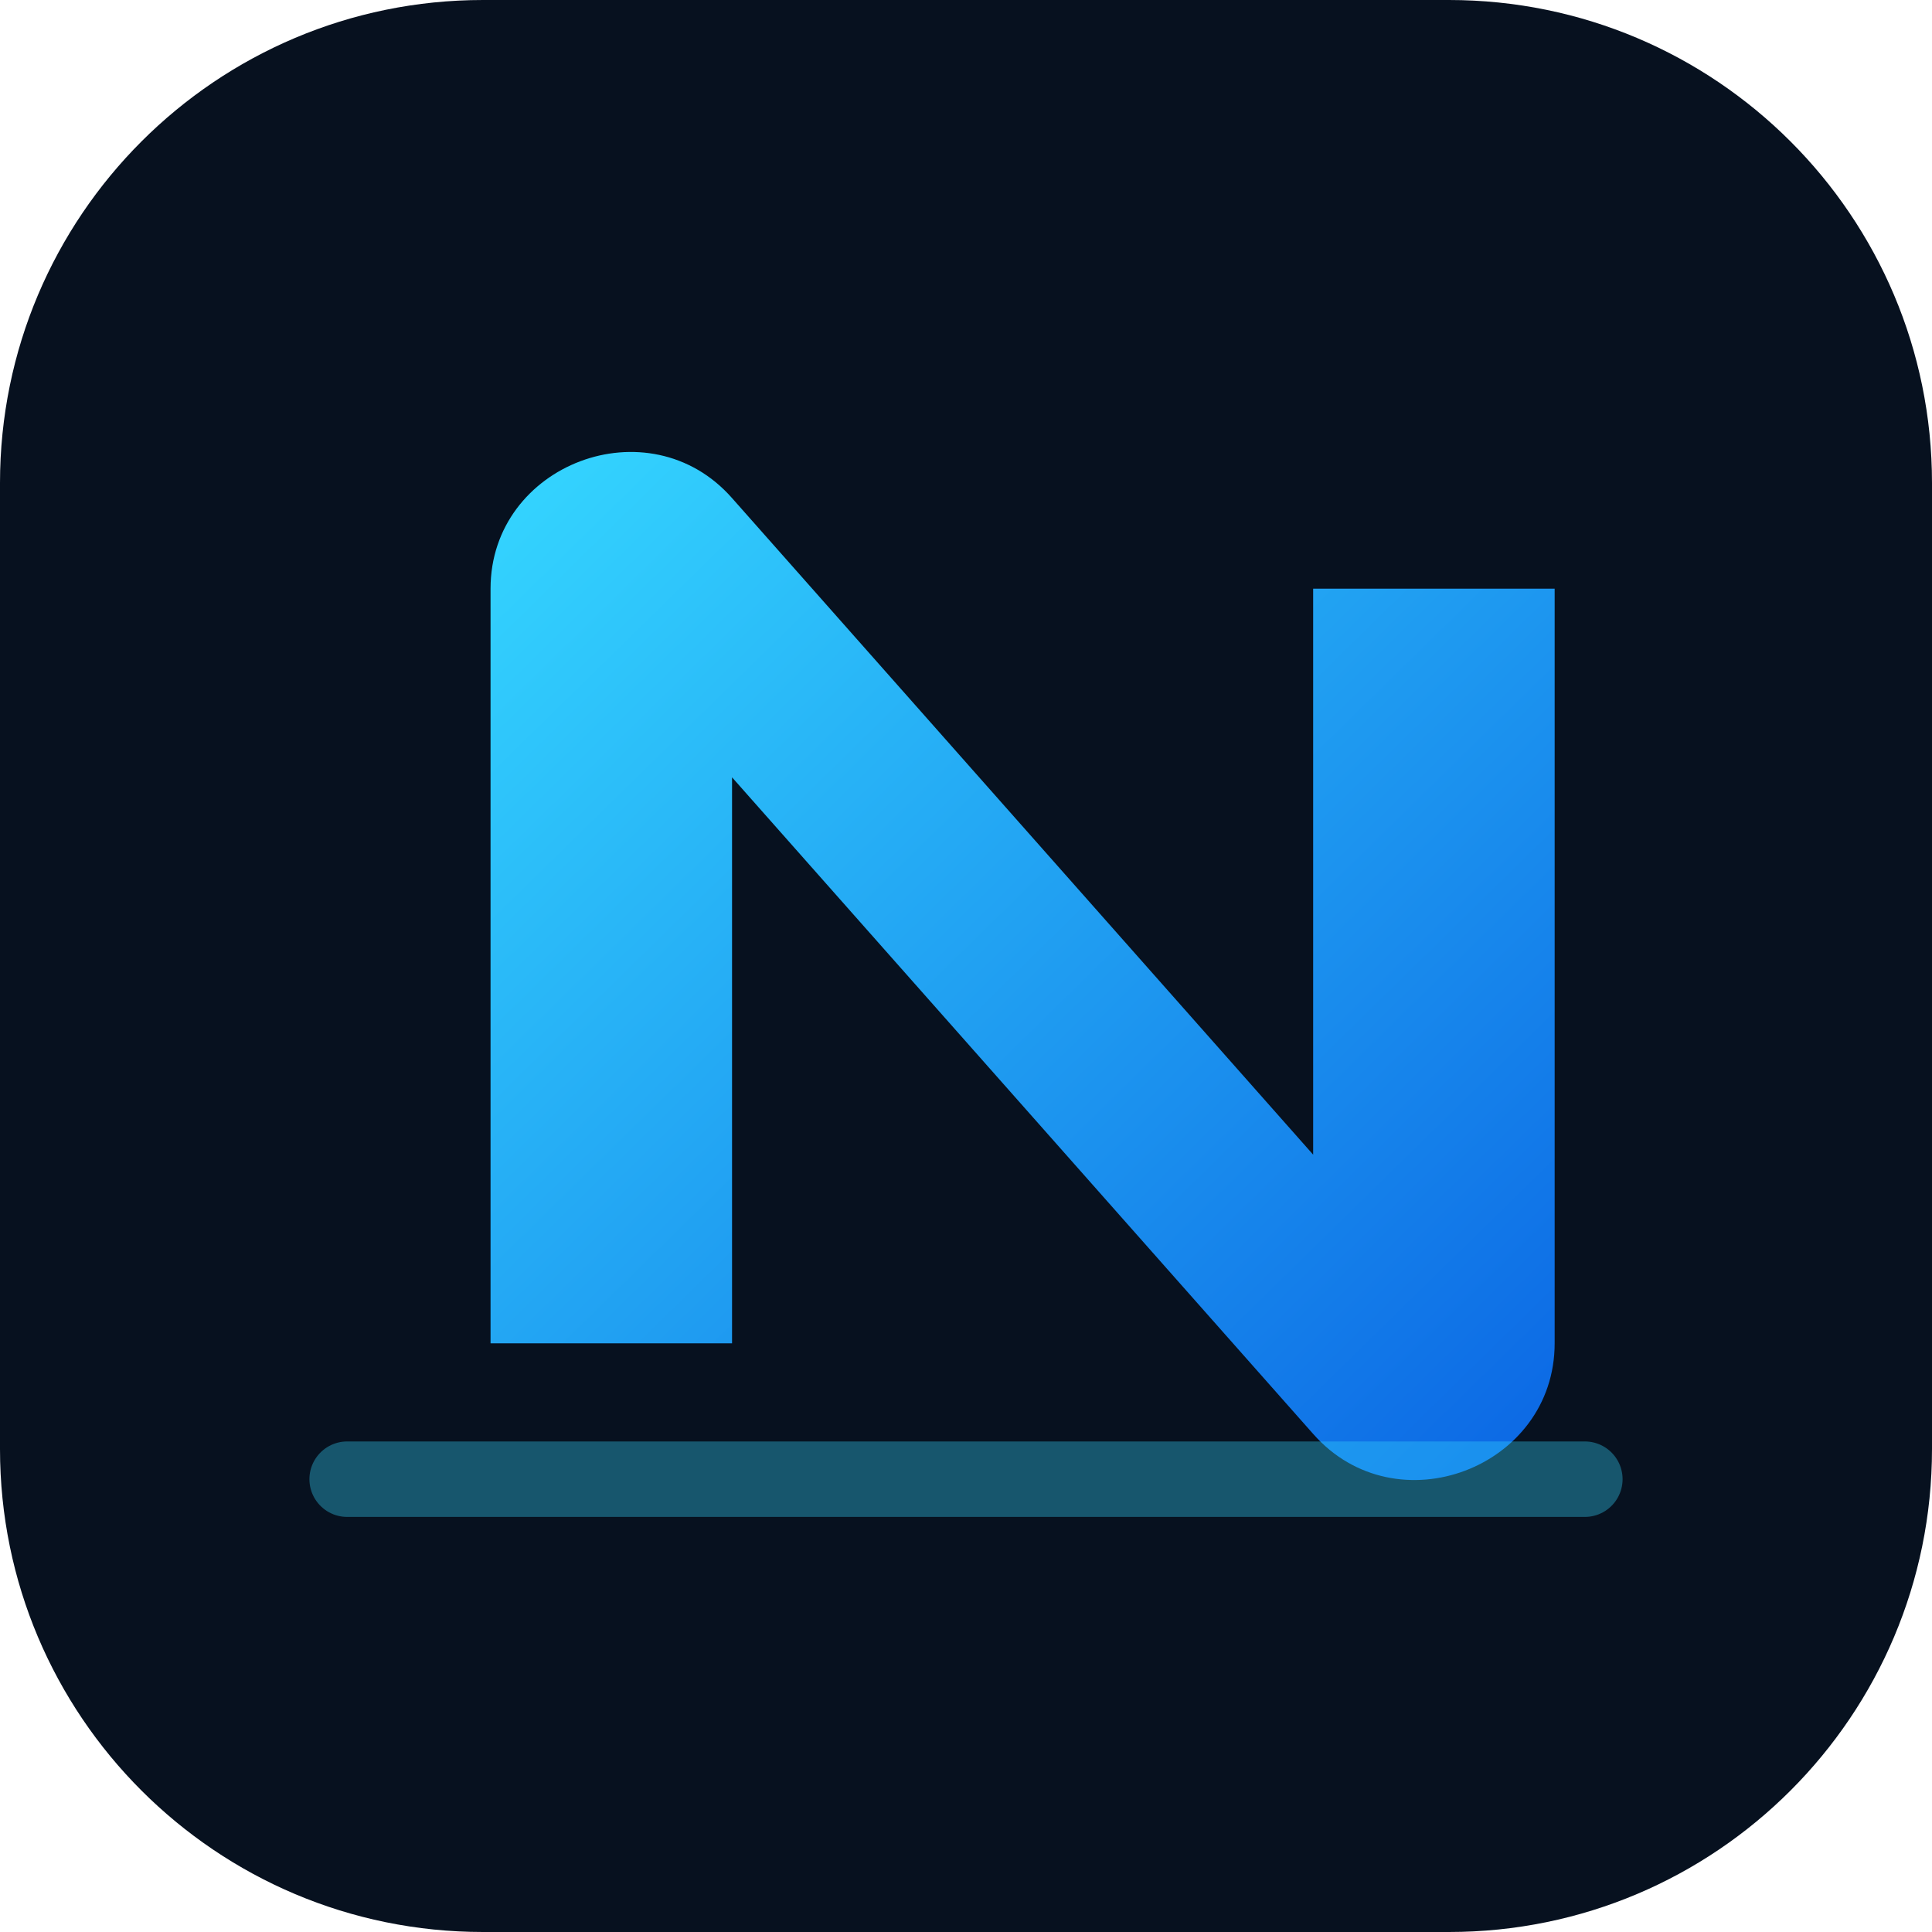
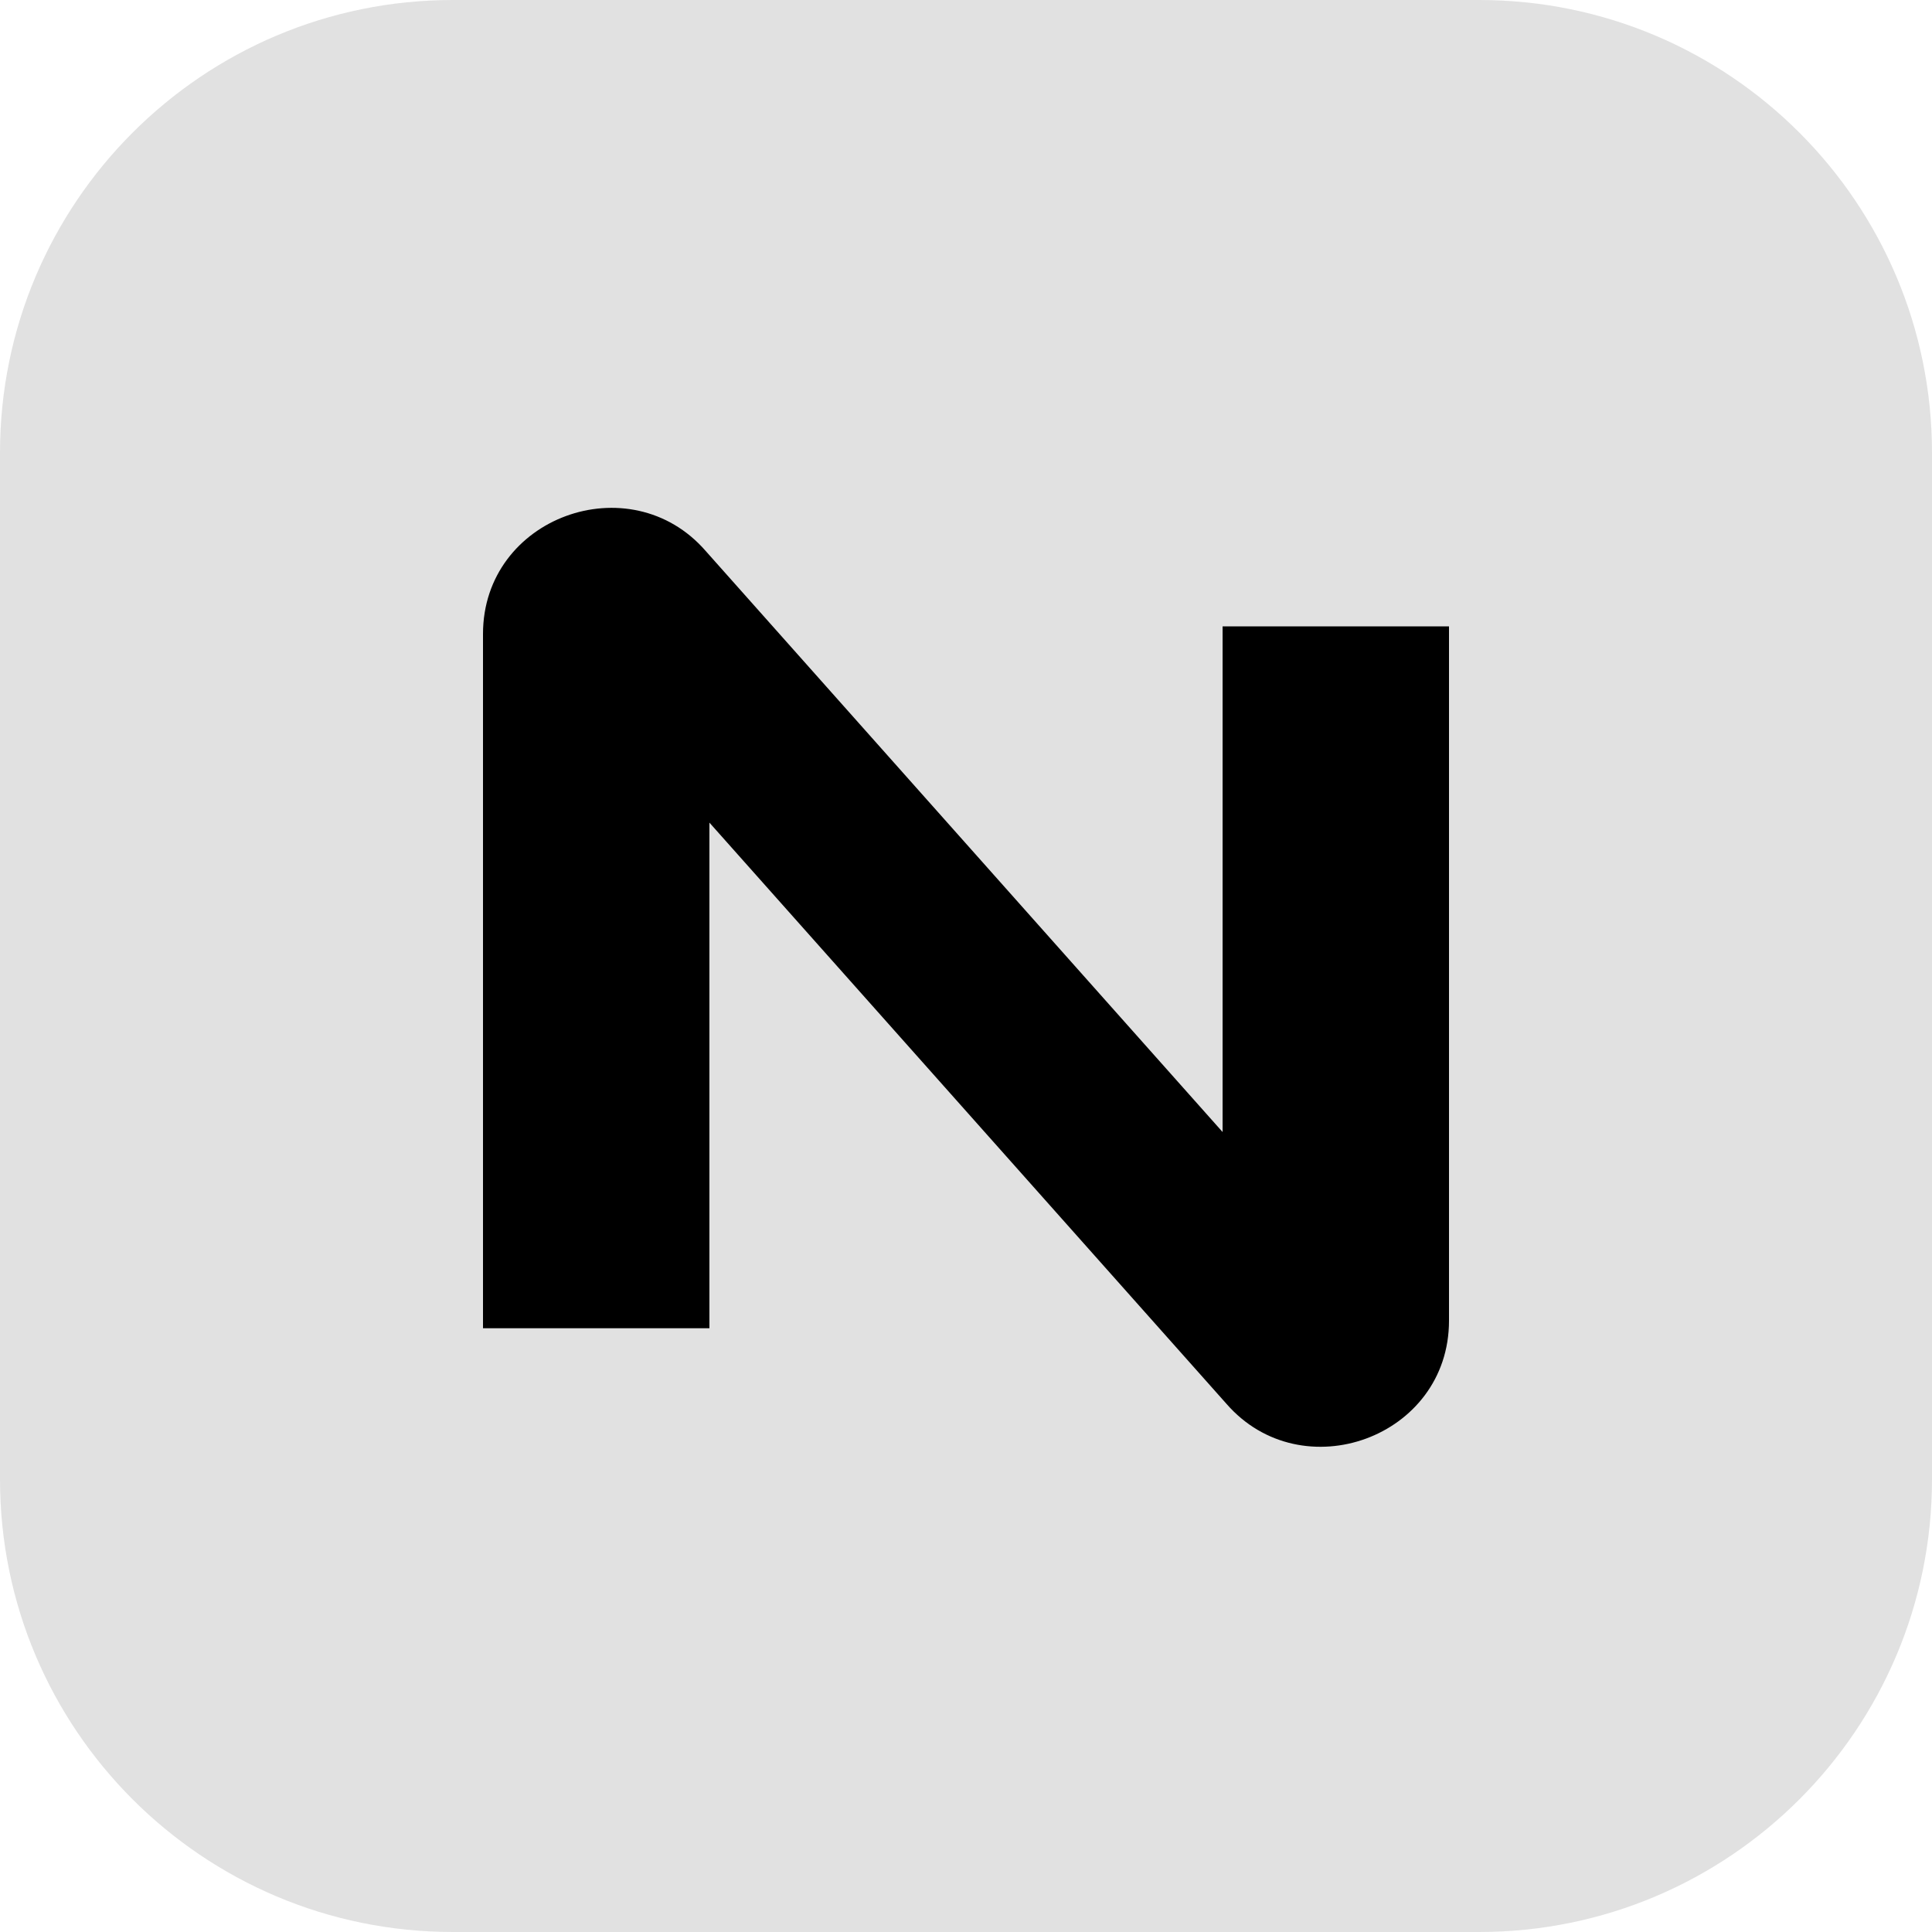
<svg xmlns="http://www.w3.org/2000/svg" viewBox="0 0 512 512">
-   <defs>
-     <linearGradient id="g" x1="0" x2="1" y1="0" y2="1">
-       <stop stop-color="#35d7ff" />
-       <stop offset="1" stop-color="#0b66e4" />
-     </linearGradient>
-   </defs>
-   <rect width="512" height="512" rx="128" fill="#07111f" />
-   <path d="M130 356V156c0-33 42-49 64-24l154 174V156h64v200c0 33-42 49-64 24L194 206v150h-64z" fill="url(#g)" />
-   <path d="M92 392h328" stroke="#35d7ff" stroke-width="20" stroke-linecap="round" opacity=".35" />
+   <rect width="512" height="512" rx="120" fill="currentColor" opacity=".12" />
+   <path d="M128 352V168c0-31 39-45 59-22l137 154V166h60v184c0 31-39 45-59 22L188 218v134h-60z" fill="currentColor" />
</svg>
